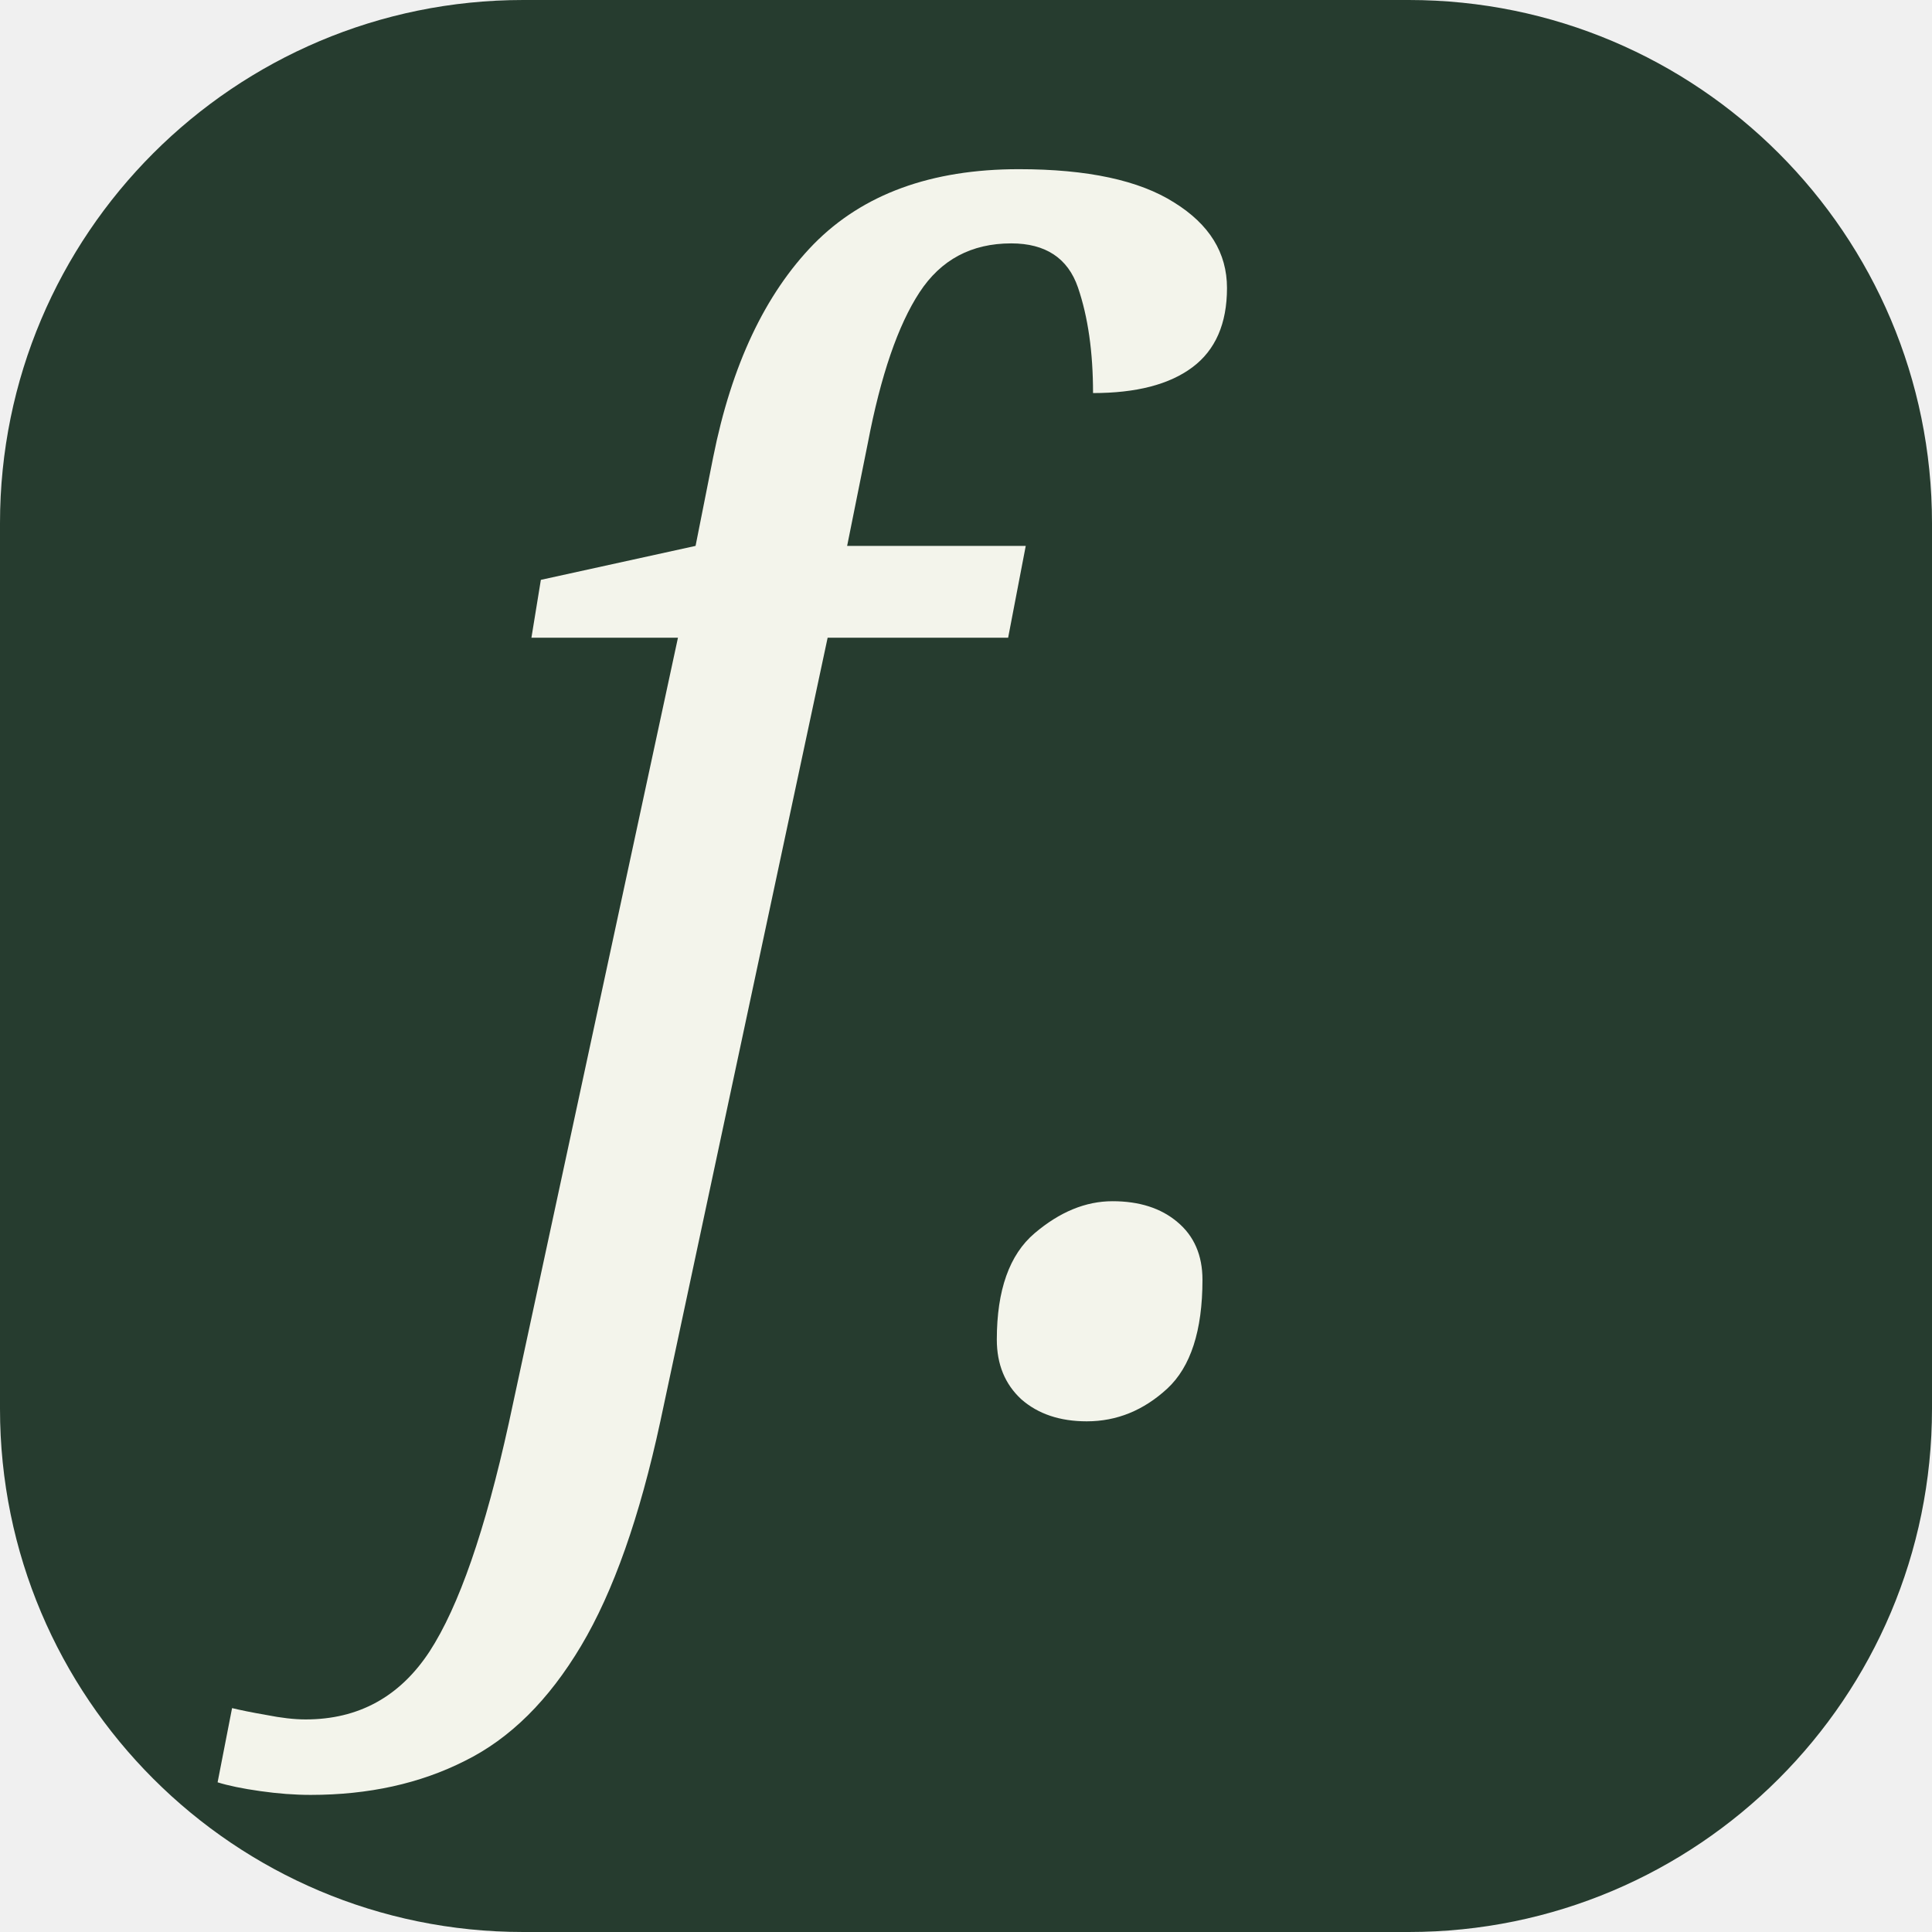
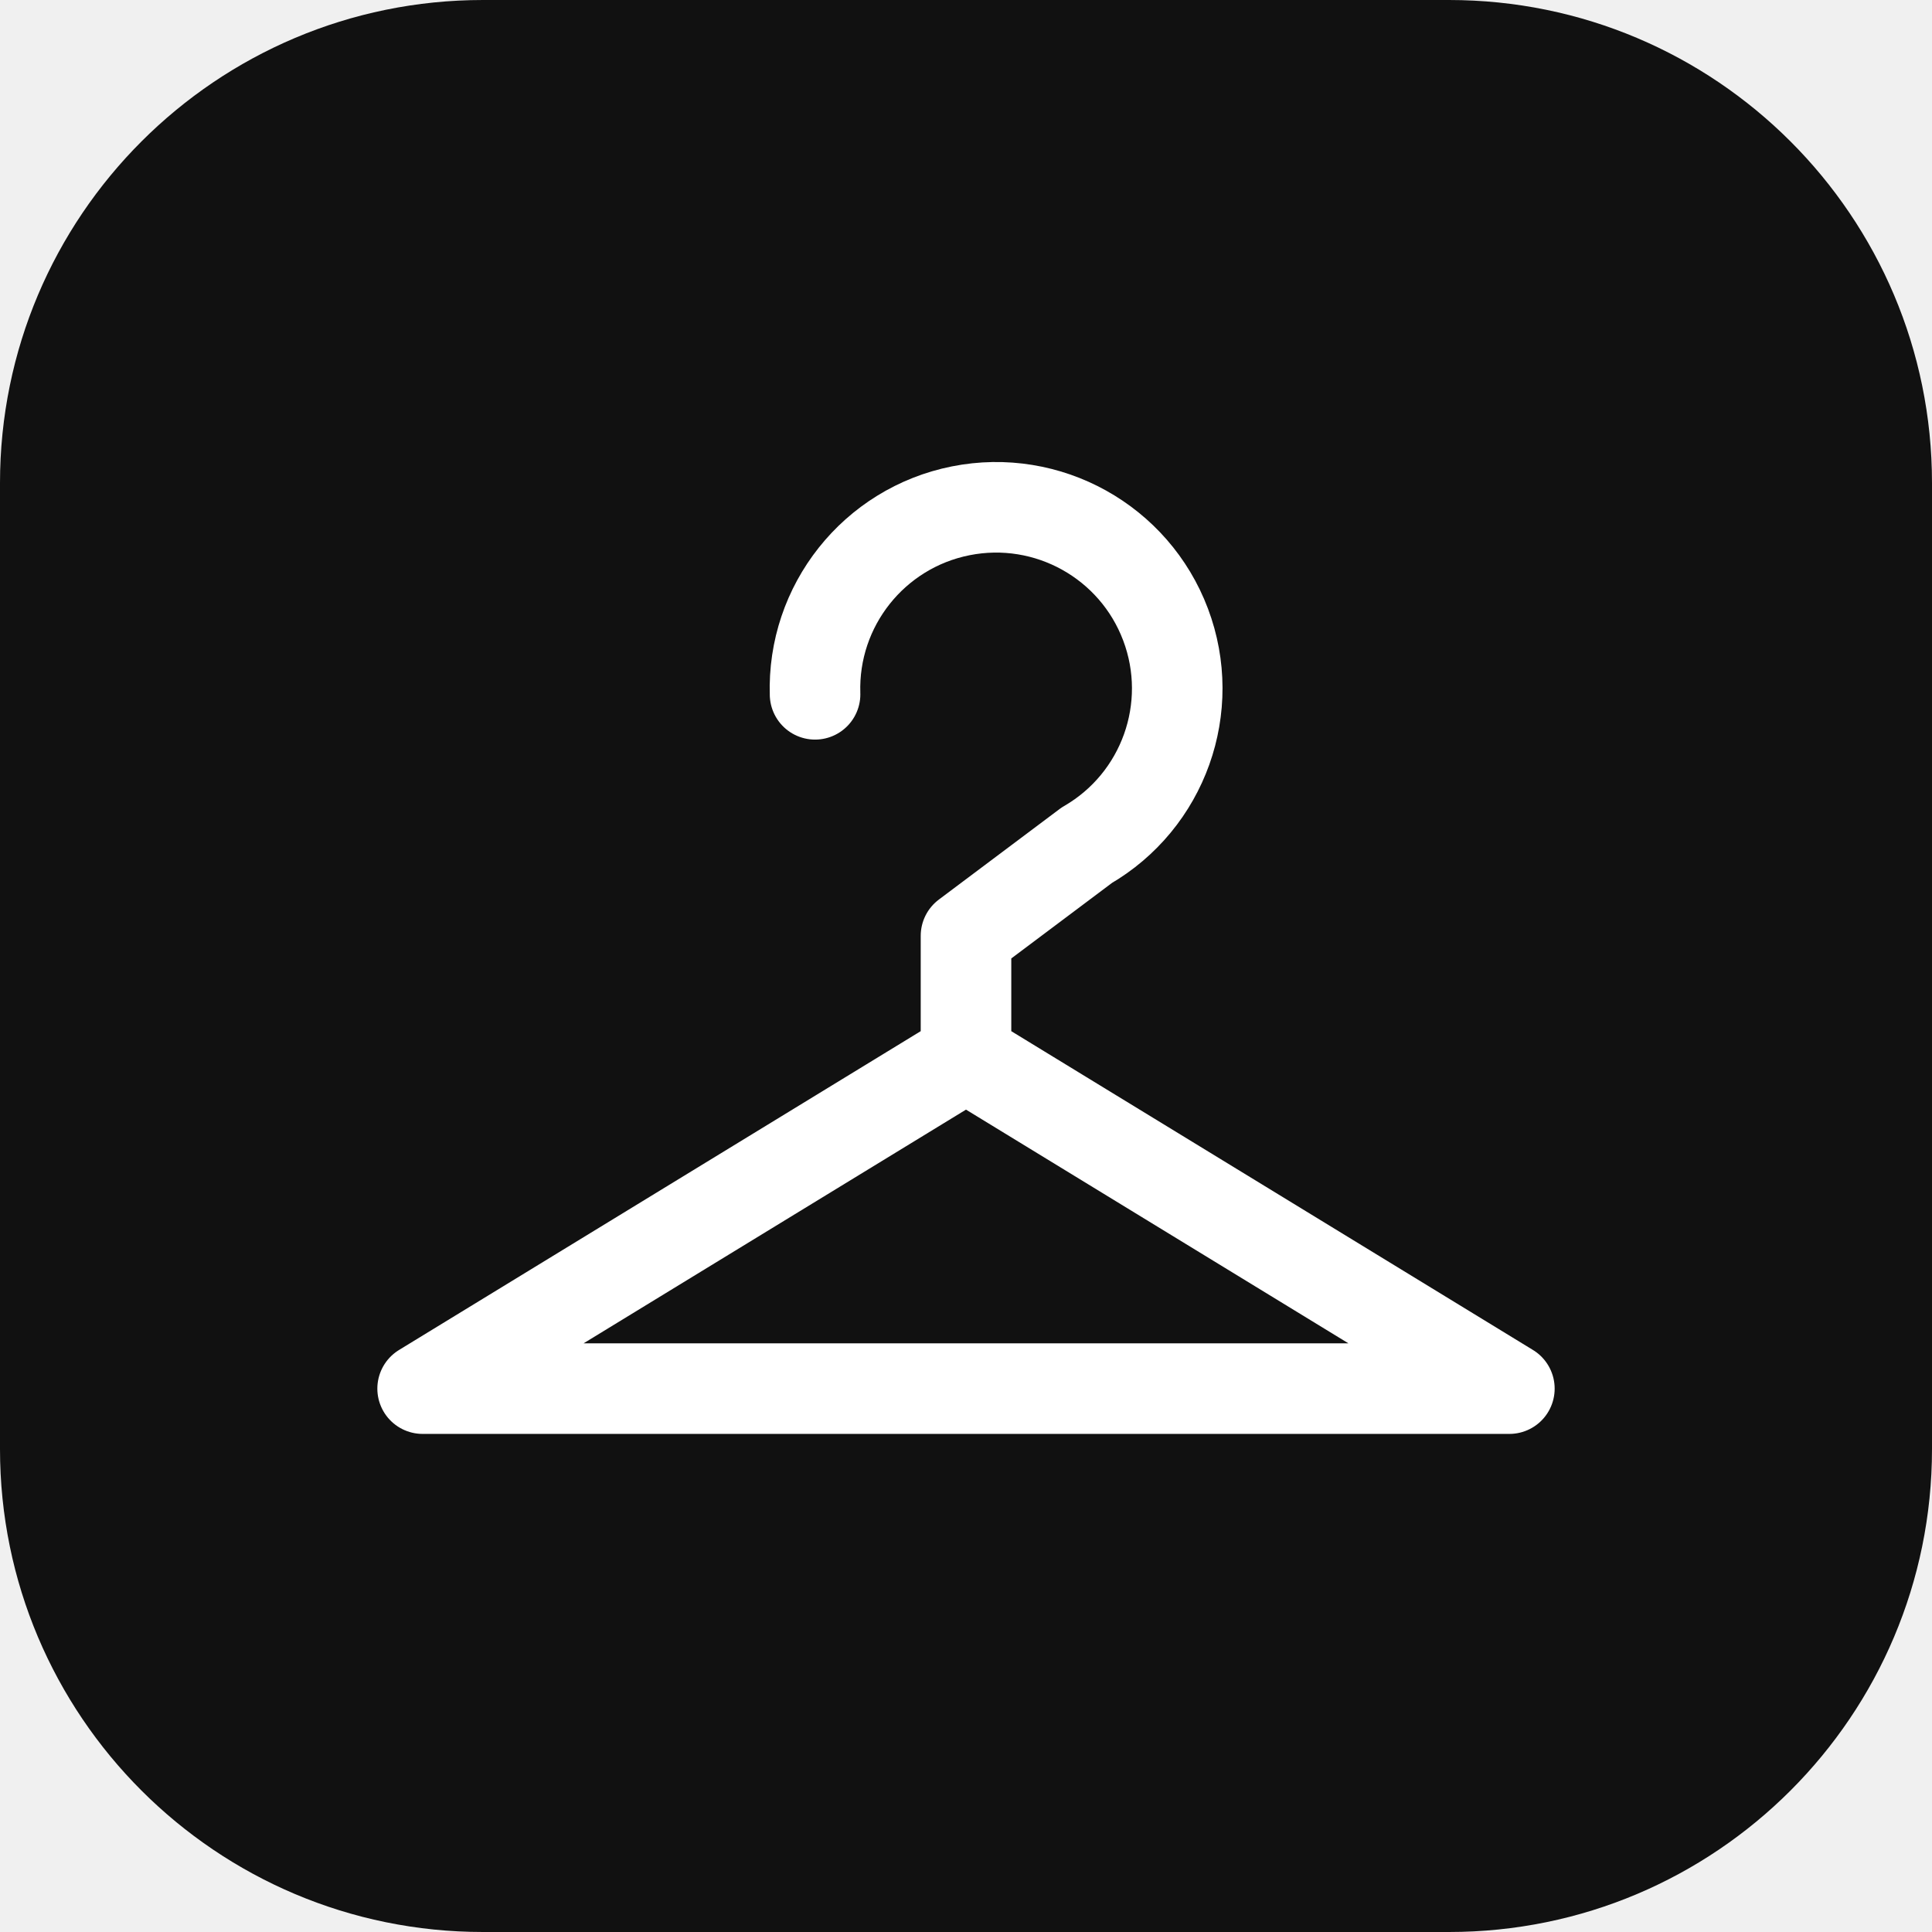
- <svg xmlns="http://www.w3.org/2000/svg" viewBox="0 0 48 48">
-   <rect width="48" height="48" rx="13" fill="#263c2f" />
-   <text x="11" y="35" font-family="Georgia,serif" font-size="40" font-style="italic" fill="#f3f4eb">f.</text>
+ <svg xmlns="http://www.w3.org/2000/svg" viewBox="0 0 64 64">
+   <rect width="64" height="64" rx="16" fill="#111" />
+   <path d="M27 23a6 6 0 1 1 9 5l-4 3v4L14 46h36L32 35" fill="none" stroke="white" stroke-width="3" stroke-linecap="round" stroke-linejoin="round" />
</svg>
